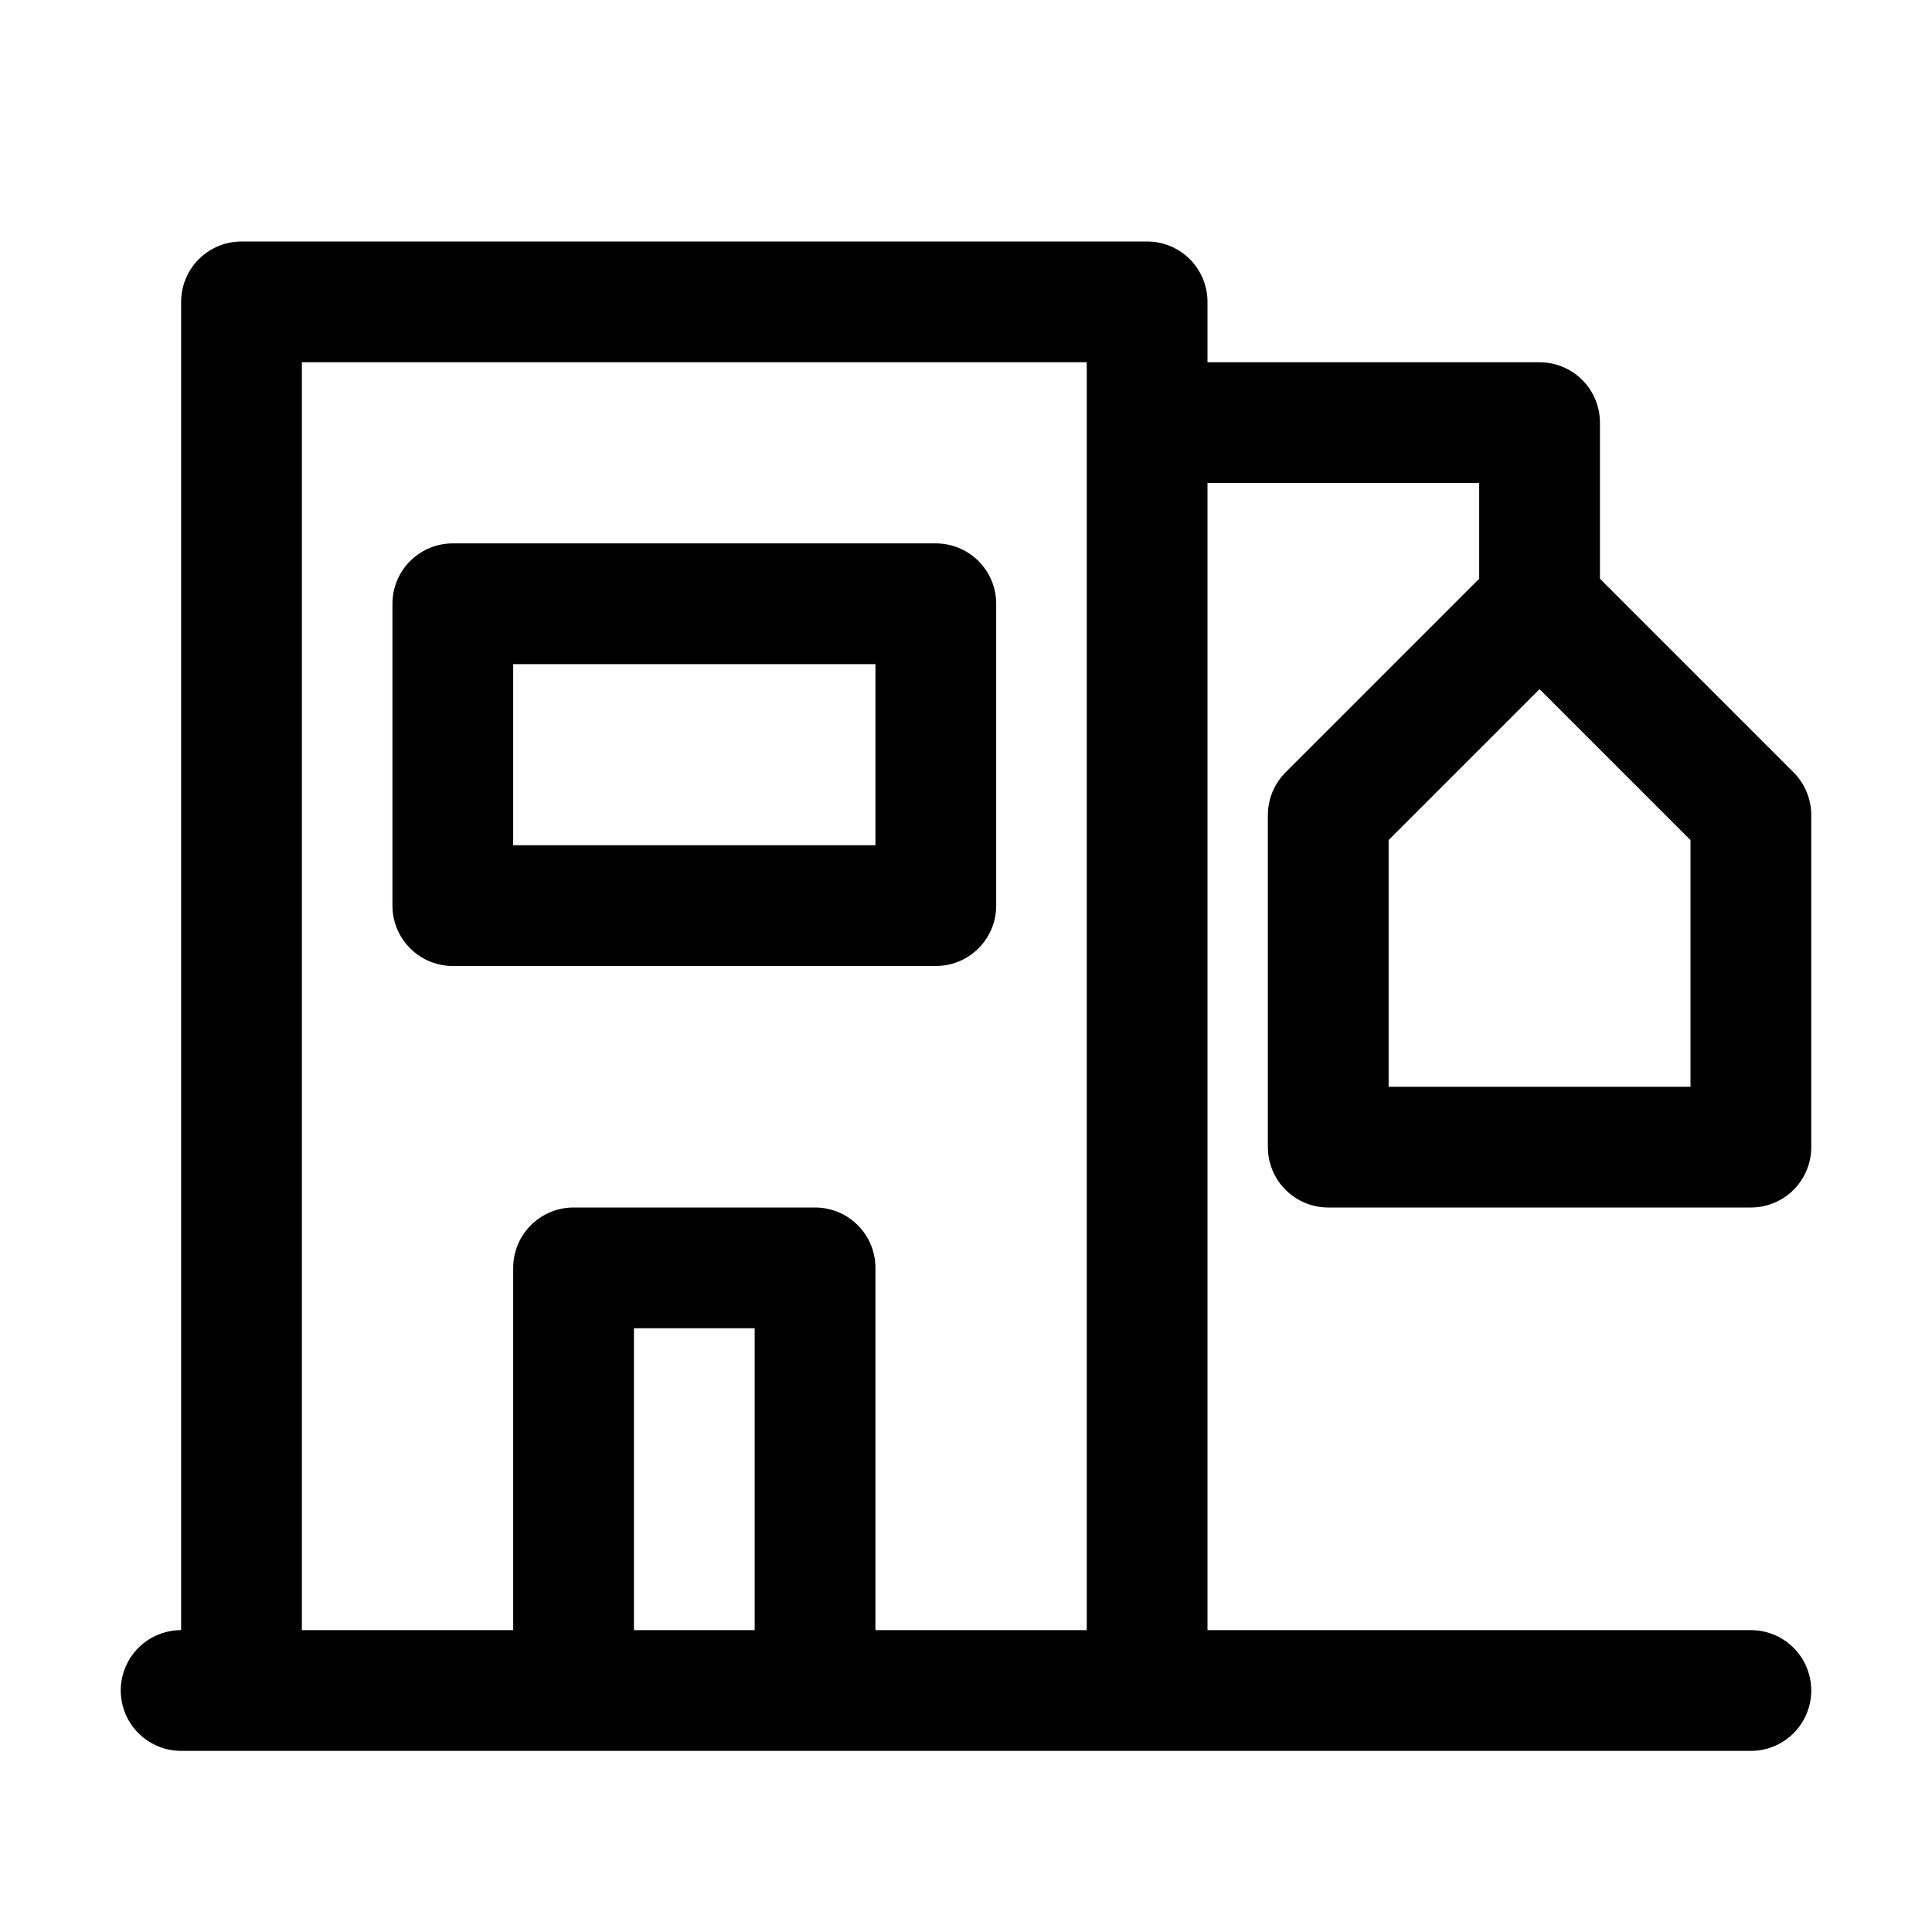
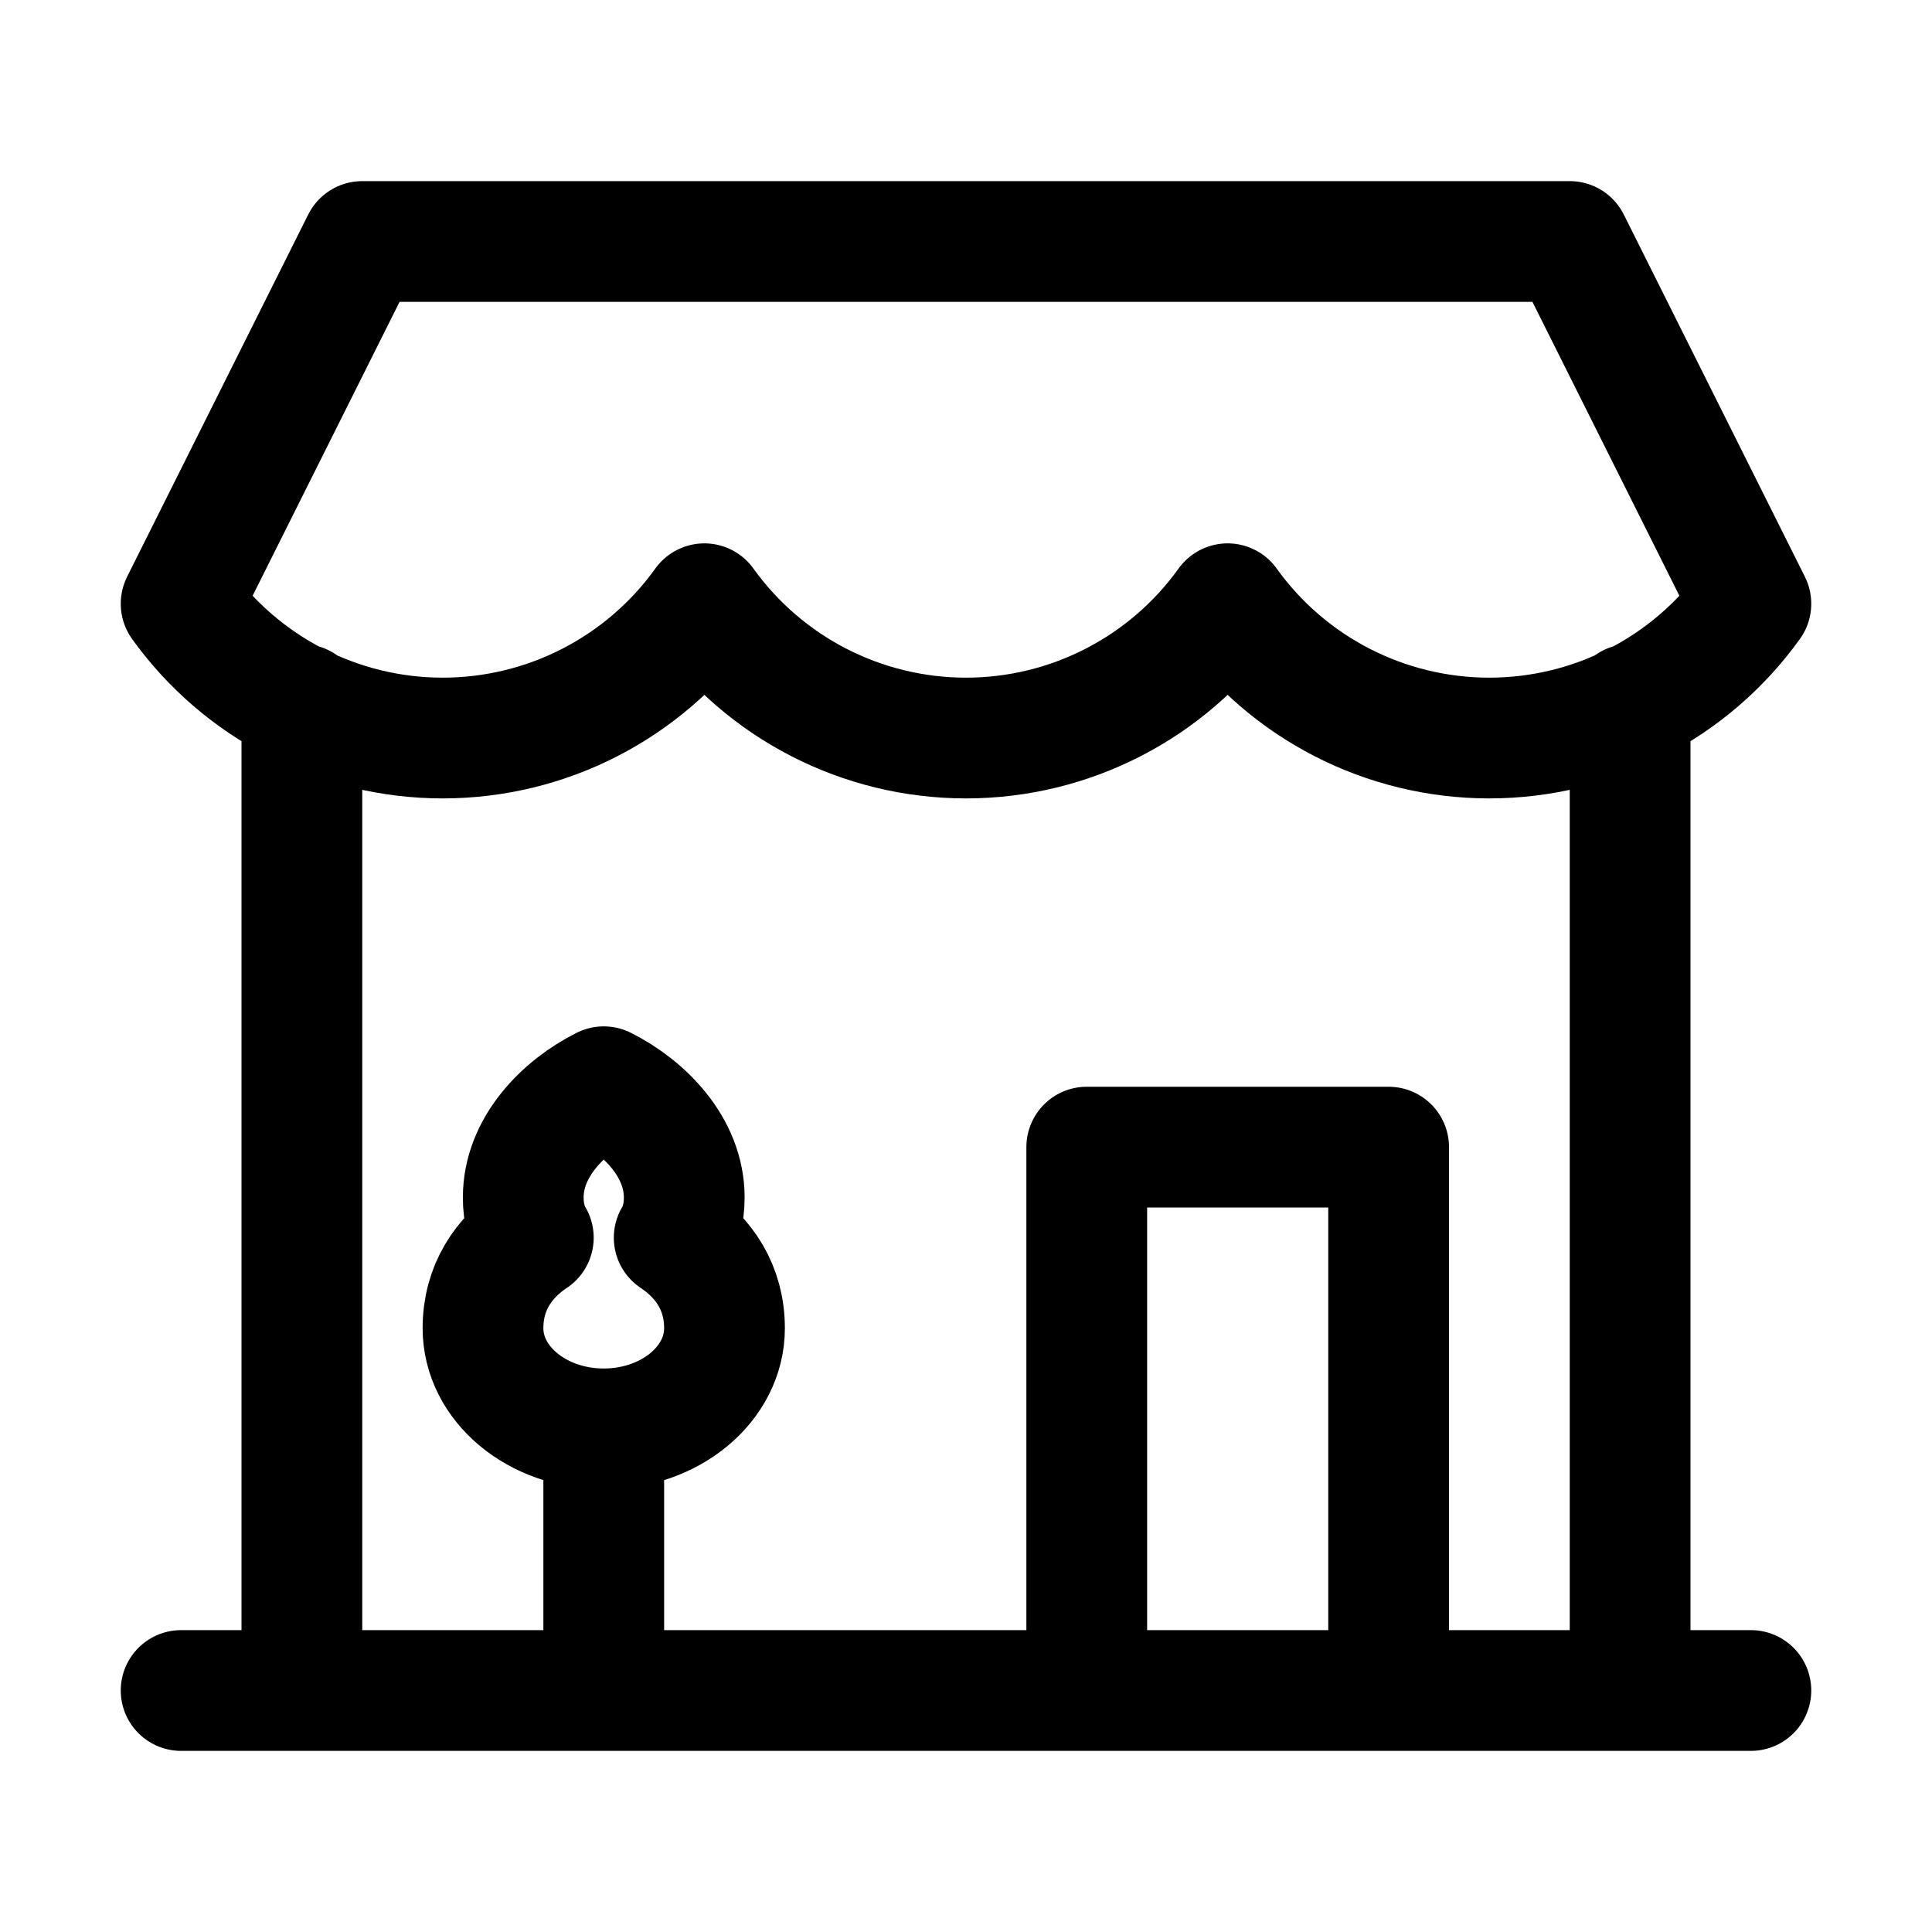
<svg xmlns="http://www.w3.org/2000/svg" fill="none" viewBox="0 0 24 24" stroke-width="1.5" stroke="currentColor" aria-hidden="true" data-slot="icon">
-   <path stroke-linecap="round" stroke-linejoin="round" d="M2.25 21h19.5M3 21V3.75h11.25V21M5.625 7.5h6v3.75h-6V7.5ZM7.125 21v-5.25h3V21M14.25 5.25h4.875M19.125 5.25V7.5M19.125 7.5l2.625 2.625v4.125H16.5v-4.125L19.125 7.5Z" />
+   <path stroke-linecap="round" stroke-linejoin="round" d="M4.5 3h15l2.25 4.5a4 4 0 0 1-6.5 0 4 4 0 0 1-6.5 0 4 4 0 0 1-6.5 0l2.25-4.5ZM3.75 8.75V21M20.25 8.75V21M2.25 21h19.5M13.5 21v-6.75h3.75V21M7.5 13.5c.5.25 1 .75 1 1.375 0 .208-.05.375-.125.5.375.25.625.625.625 1.125 0 .69-.672 1.25-1.5 1.25-.828 0-1.5-.56-1.5-1.25 0-.5.25-.875.625-1.125-.075-.125-.125-.292-.125-.5 0-.625.5-1.125 1-1.375ZM7.5 17.75V21" />
</svg>
